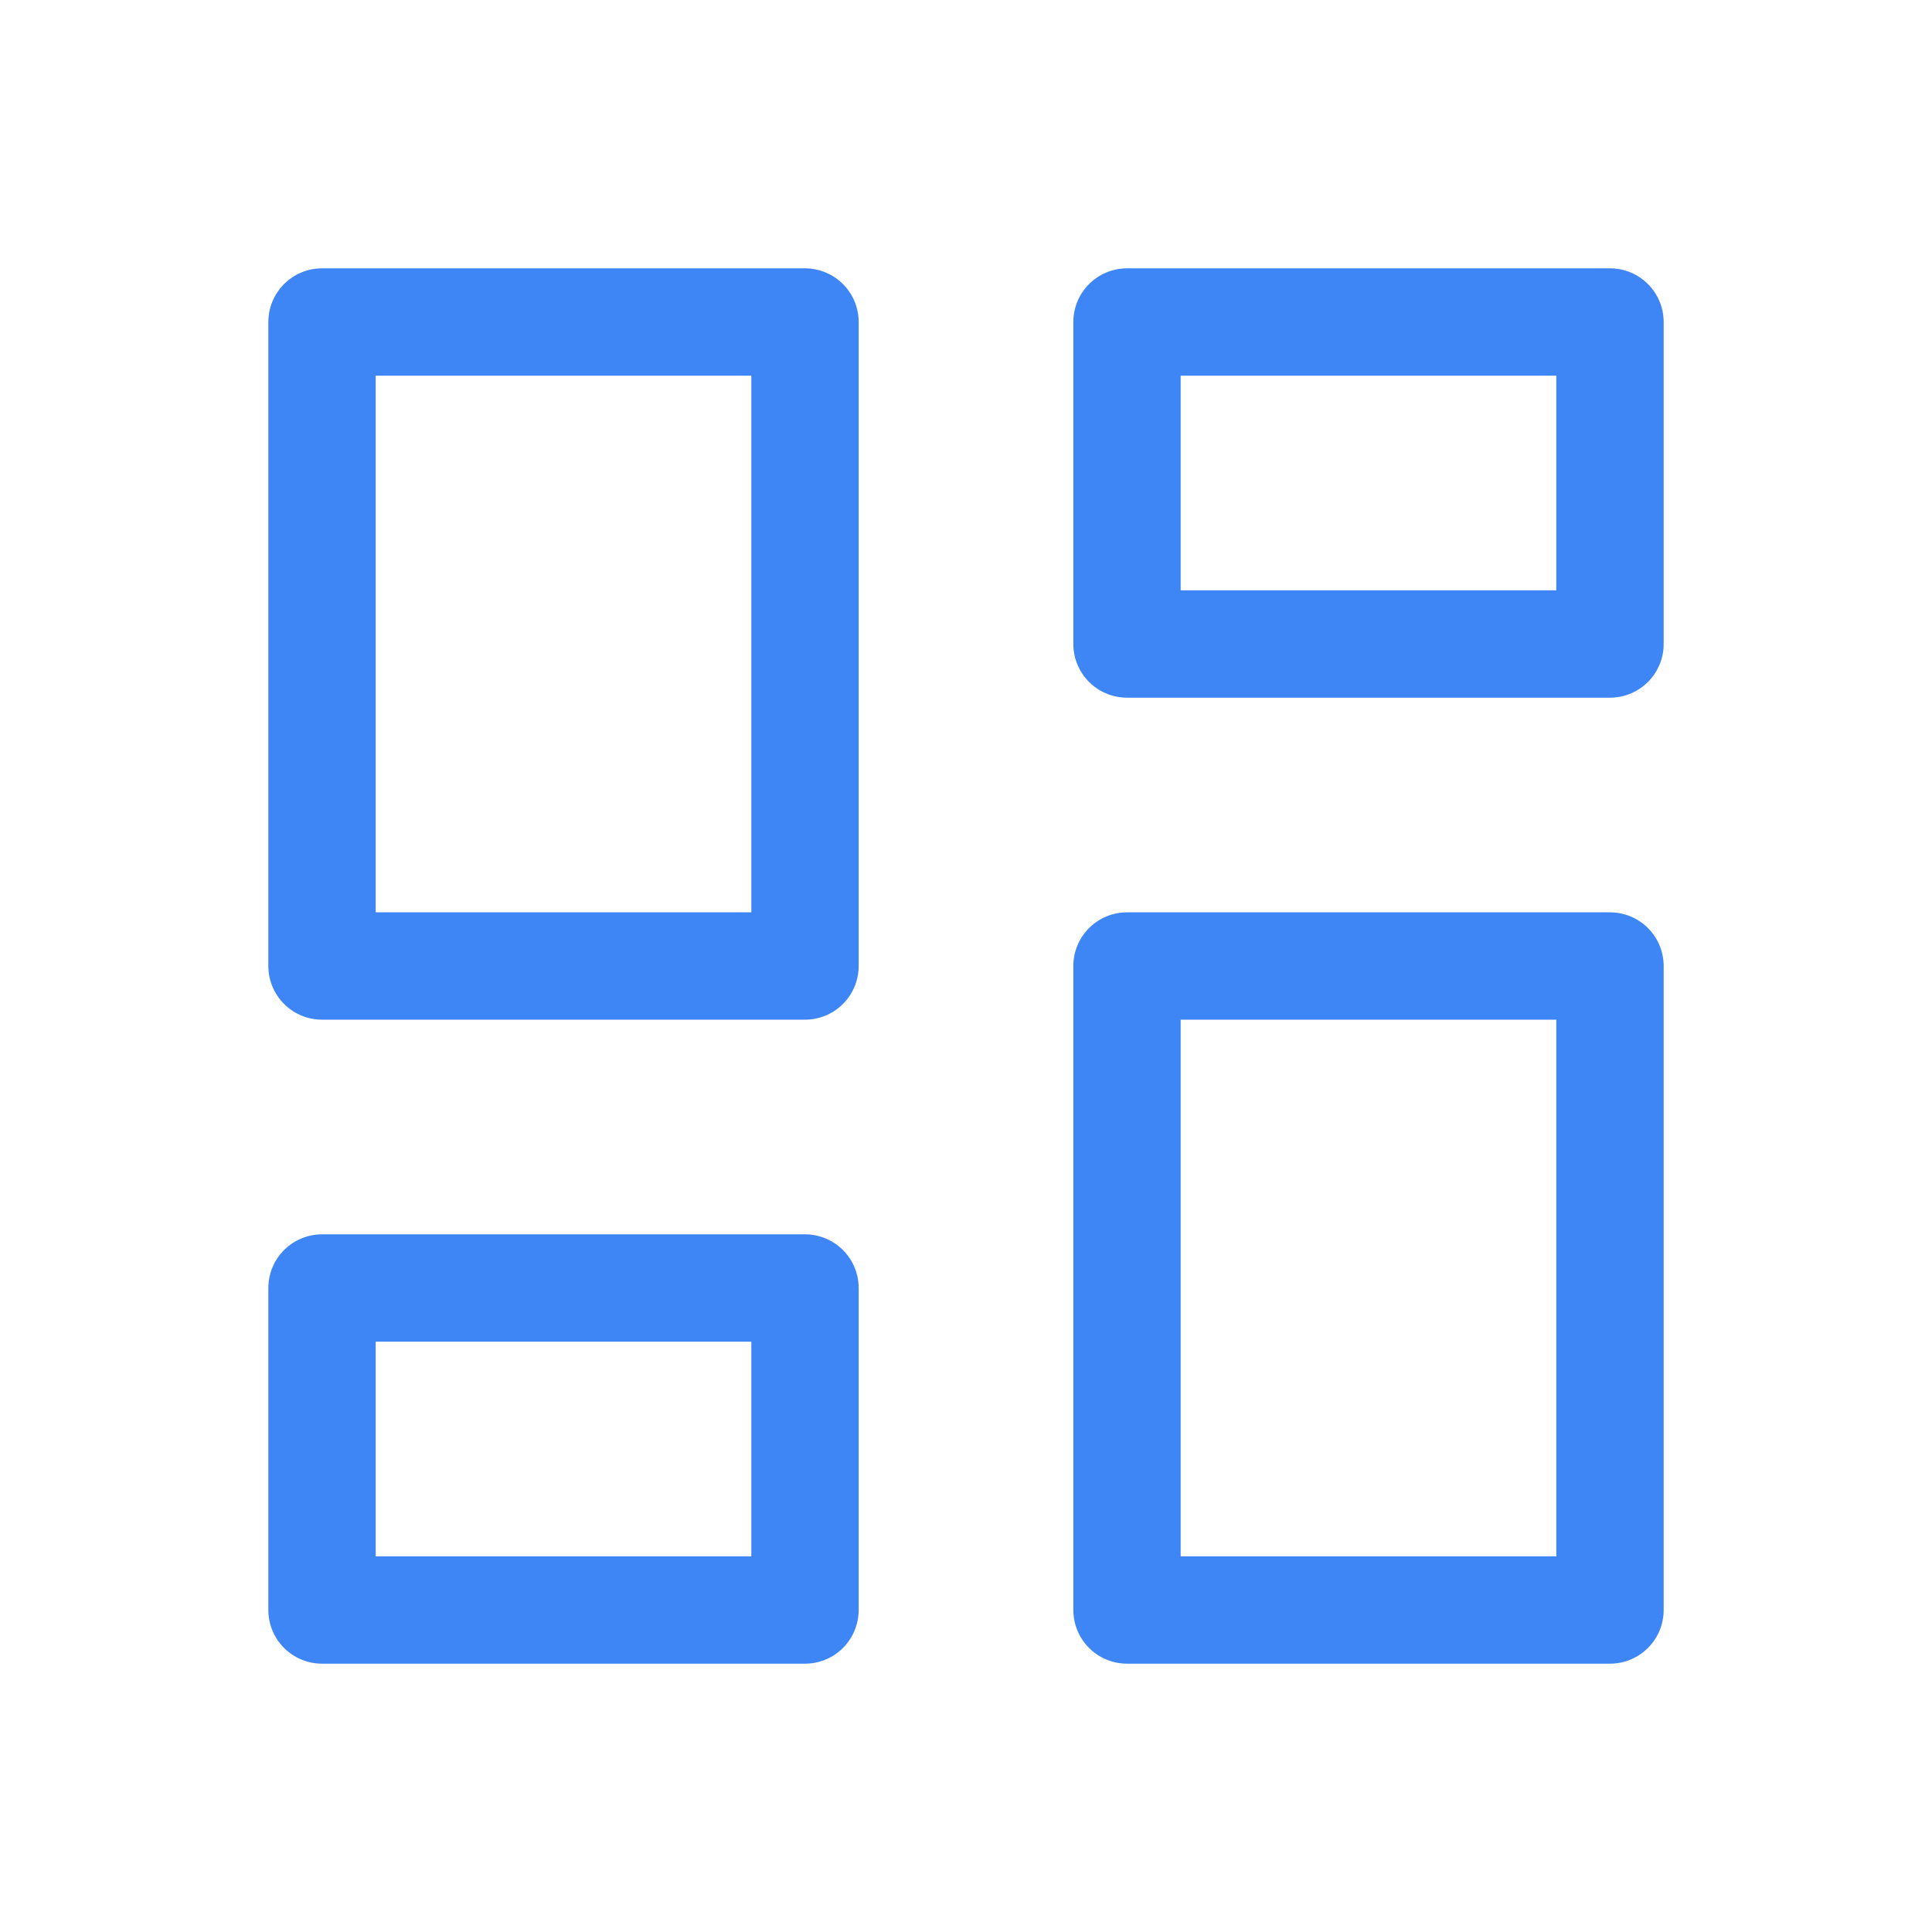
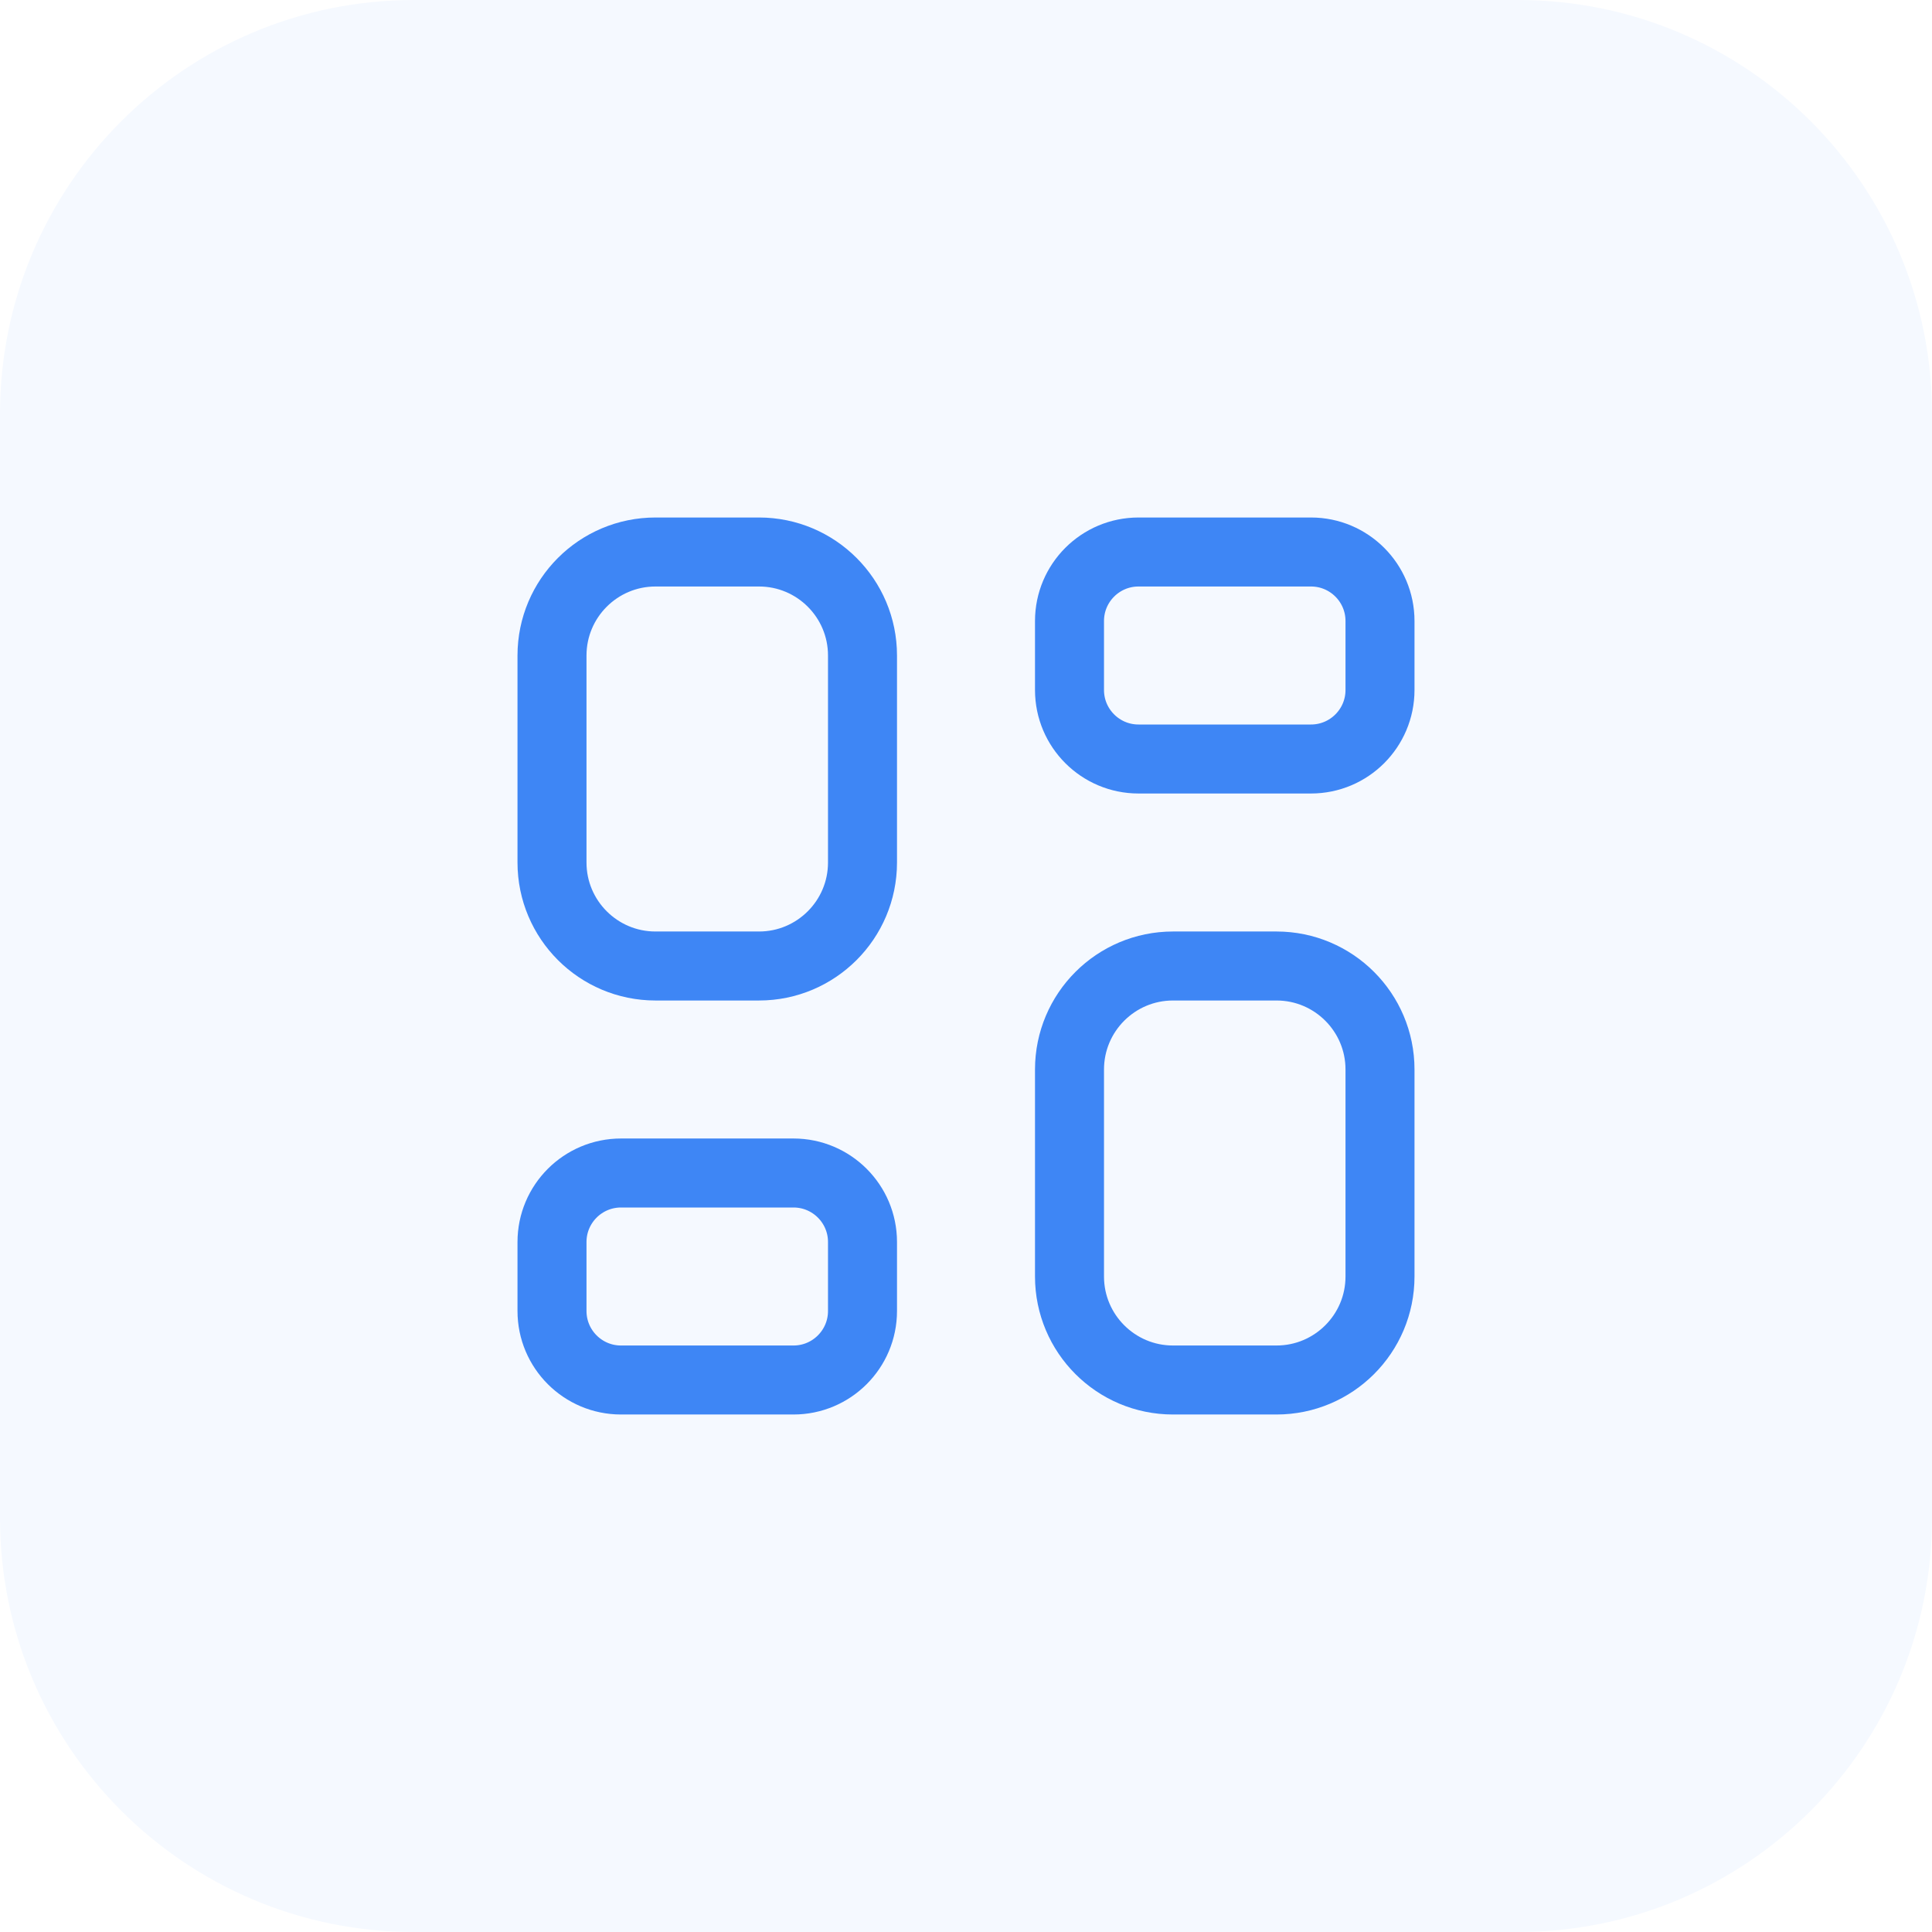
- <svg xmlns="http://www.w3.org/2000/svg" width="18" height="18" viewBox="0 0 18 18" fill="none">
-   <path d="M3 3H7.5V9H3V3Z" stroke="#3E86F5" stroke-linecap="round" stroke-linejoin="round" />
-   <path d="M3 12H7.5V15H3V12Z" stroke="#3E86F5" stroke-linecap="round" stroke-linejoin="round" />
-   <path d="M10.5 9H15V15H10.5V9Z" stroke="#3E86F5" stroke-linecap="round" stroke-linejoin="round" />
-   <path d="M10.5 3H15V6H10.5V3Z" stroke="#3E86F5" stroke-linecap="round" stroke-linejoin="round" />
+ <svg xmlns="http://www.w3.org/2000/svg" width="28" height="28" viewBox="0 0 28 28" fill="none">
+   <rect width="28" height="28" rx="6" fill="#F5F9FF" />
+   <path d="M8 9.5C8 8.672 8.672 8 9.5 8H11C11.828 8 12.5 8.672 12.5 9.5V12.5C12.5 13.328 11.828 14 11 14H9.5C8.672 14 8 13.328 8 12.5V9.5Z" stroke="#3E86F5" stroke-linecap="round" stroke-linejoin="round" />
+   <path d="M8 18C8 17.448 8.448 17 9 17H11.5C12.052 17 12.5 17.448 12.5 18V19C12.5 19.552 12.052 20 11.5 20H9C8.448 20 8 19.552 8 19V18Z" stroke="#3E86F5" stroke-linecap="round" stroke-linejoin="round" />
+   <path d="M15.5 15.5C15.5 14.672 16.172 14 17 14H18.5C19.328 14 20 14.672 20 15.5V18.5C20 19.328 19.328 20 18.5 20H17C16.172 20 15.5 19.328 15.5 18.5V15.5Z" stroke="#3E86F5" stroke-linecap="round" stroke-linejoin="round" />
+   <path d="M15.5 9C15.5 8.448 15.948 8 16.5 8H19C19.552 8 20 8.448 20 9V10C20 10.552 19.552 11 19 11H16.5C15.948 11 15.5 10.552 15.5 10V9Z" stroke="#3E86F5" stroke-linecap="round" stroke-linejoin="round" />
</svg>
